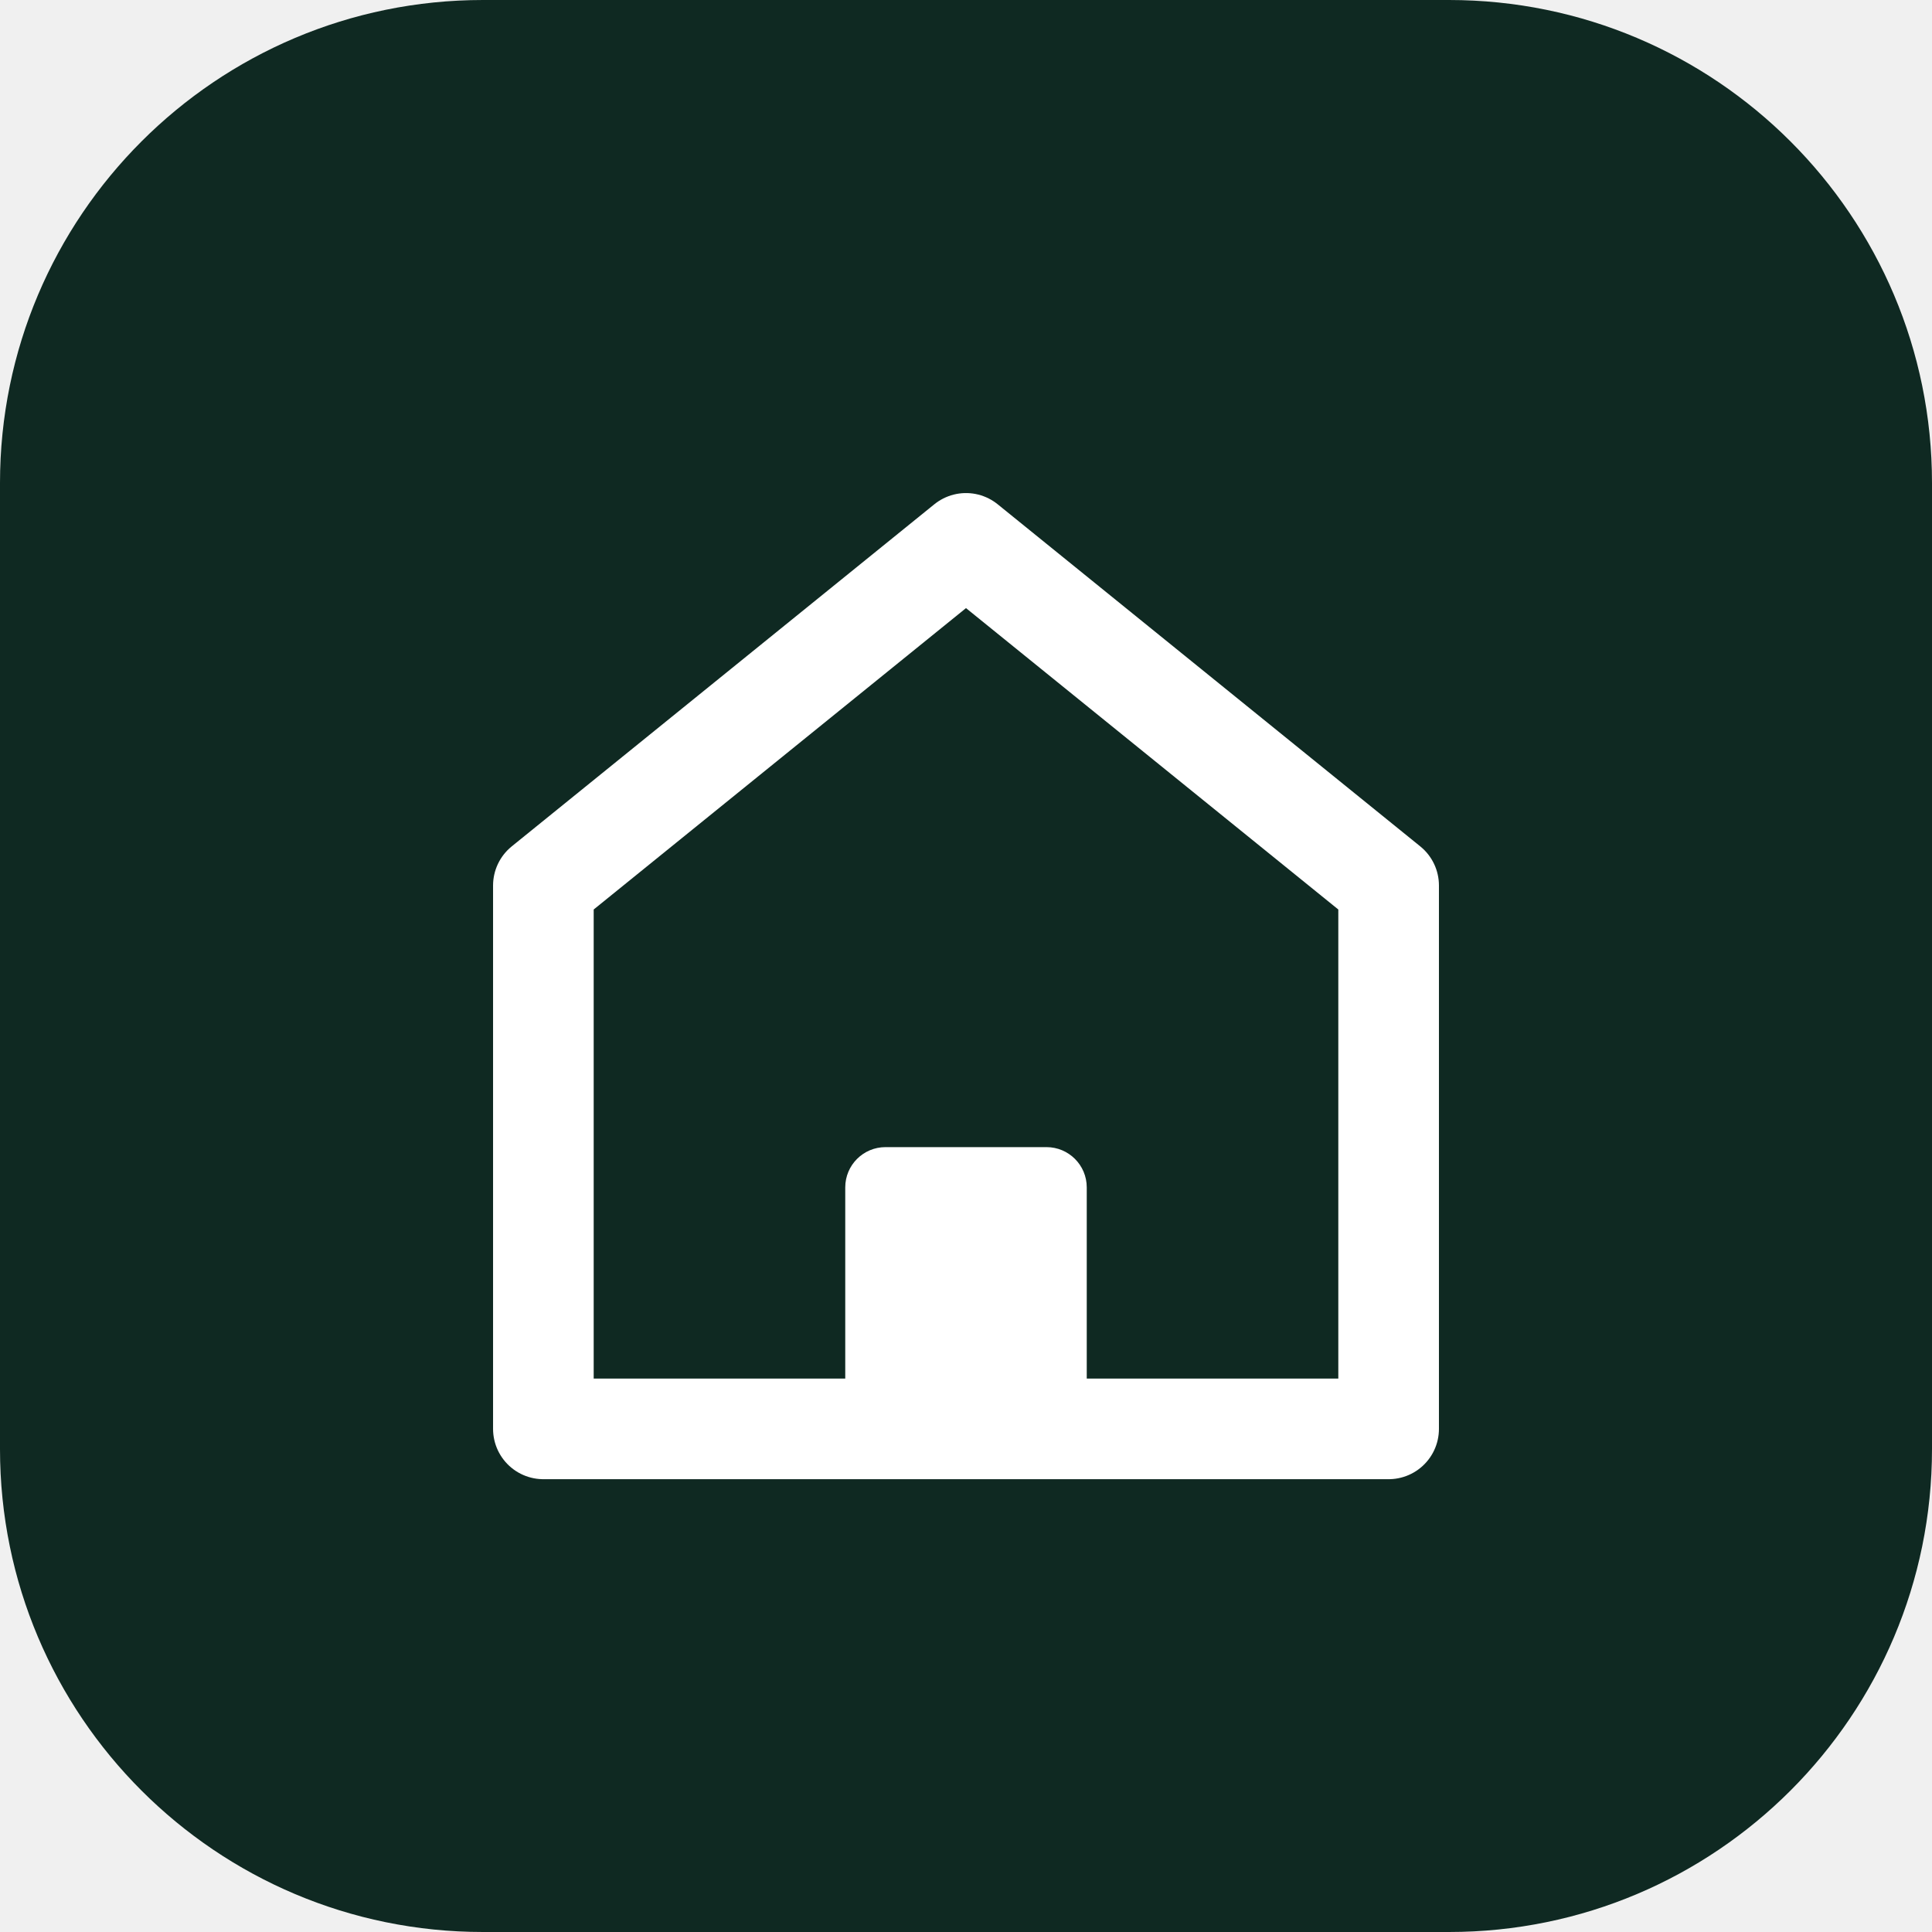
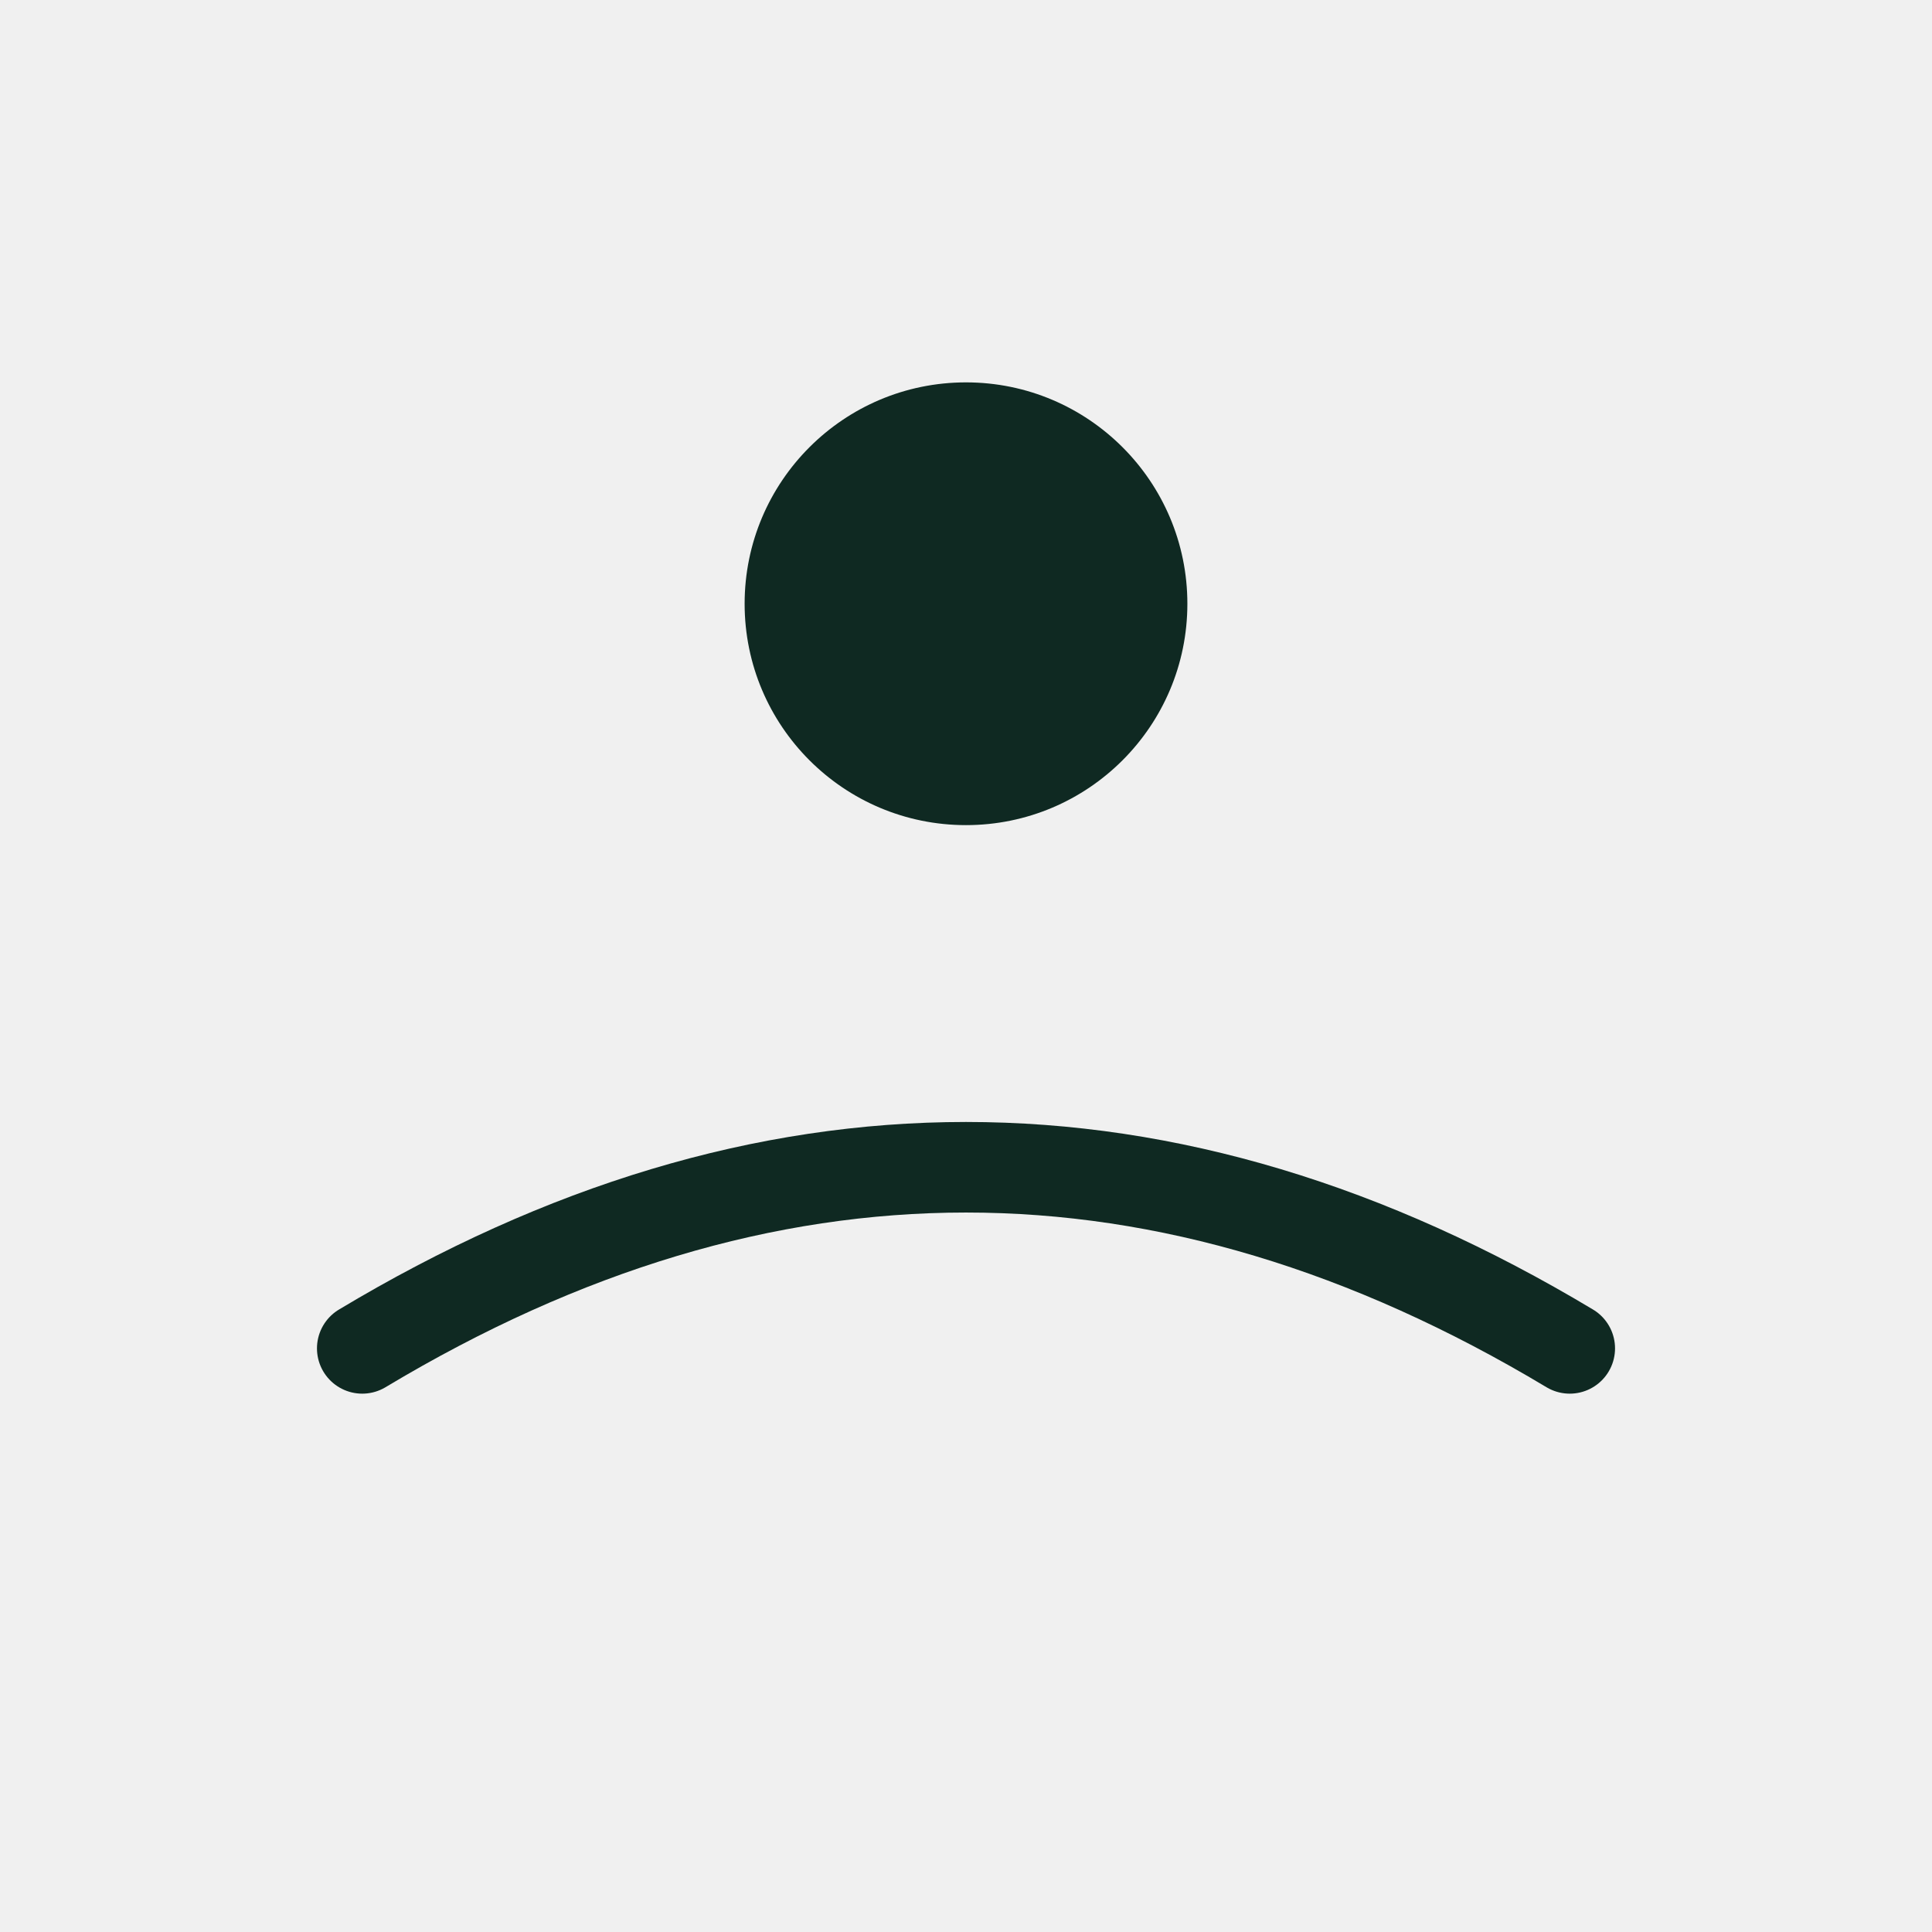
<svg xmlns="http://www.w3.org/2000/svg" viewBox="0 0 48 48" fill="none" role="img" aria-label="BaytMiftah mark">
-   <rect width="48" height="48" rx="12" fill="#0F2922" />
-   <path d="M24 13.5L34.5 22V35.5H13.5V22L24 13.5Z" stroke="#FFFFFF" stroke-width="2.5" stroke-linejoin="round" stroke-linecap="round" />
-   <rect x="21" y="28.5" width="6" height="7" rx="1" fill="#FFFFFF" />
+   <circle cx="24" cy="15" r="5.5" fill="#0F2922" />
+   <path d="M9 33.5Q24 24.5 39 33.5" stroke="#0F2922" stroke-width="2.25" stroke-linecap="round" />
</svg>
